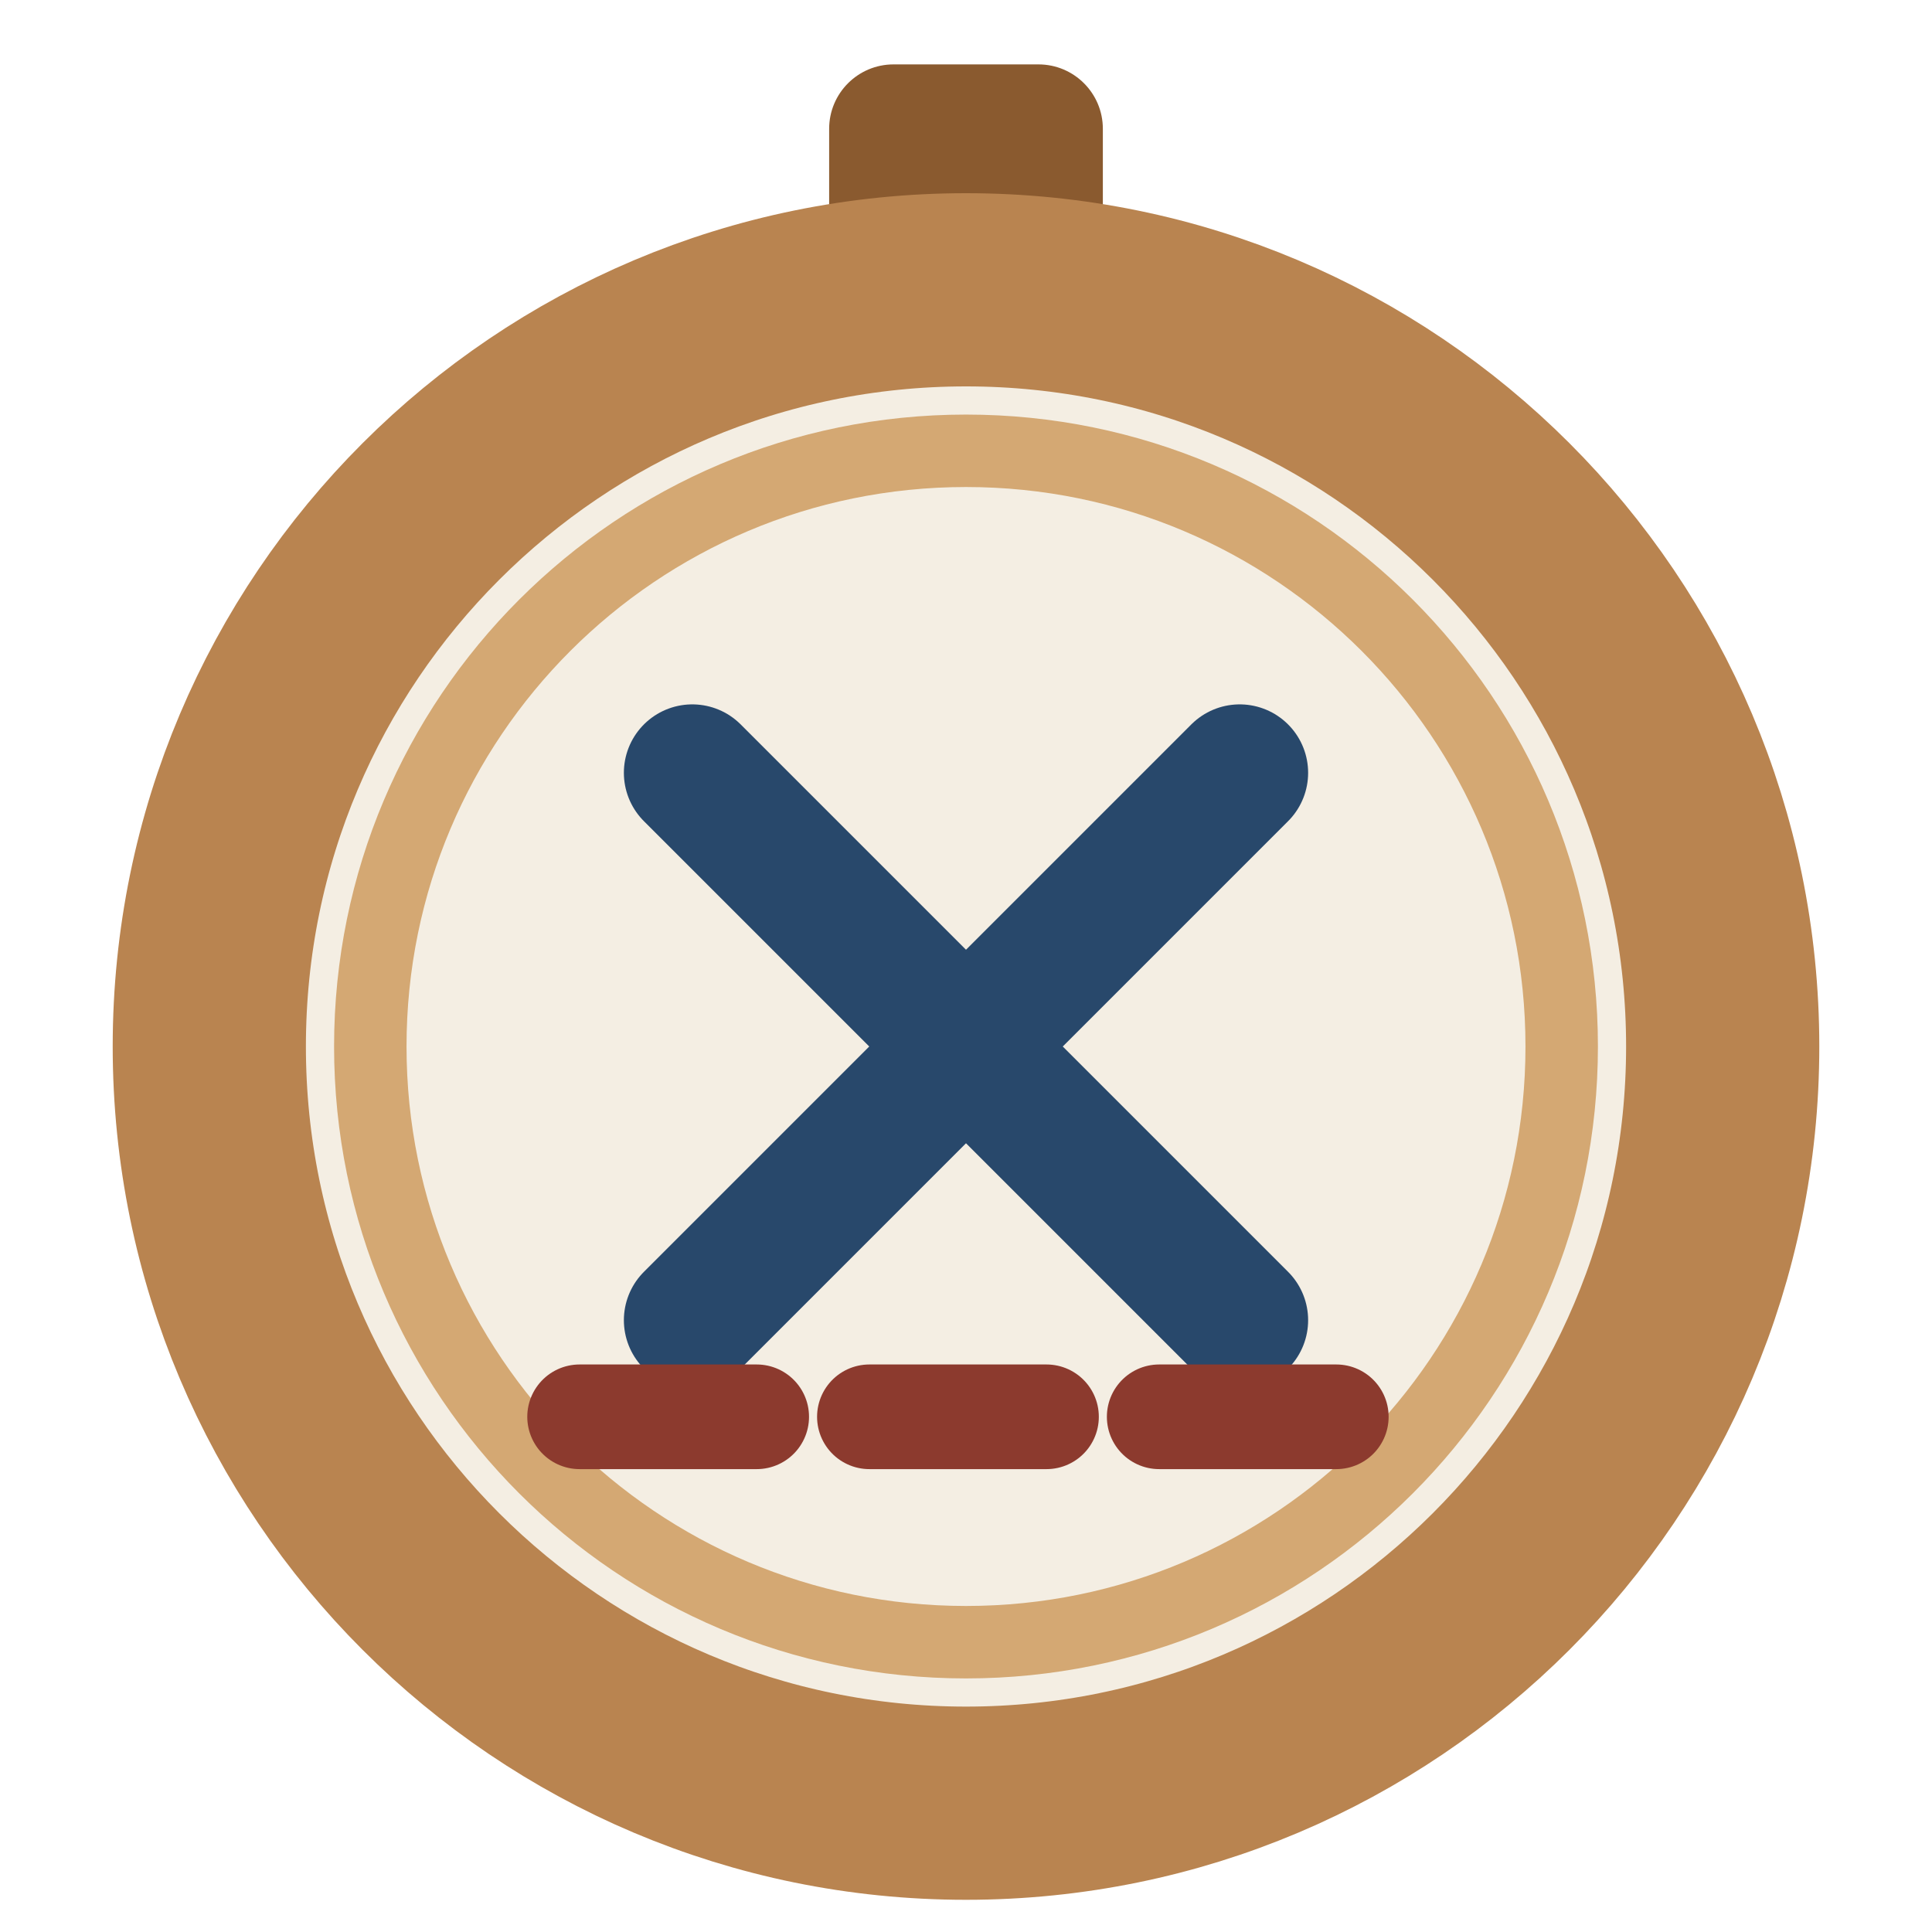
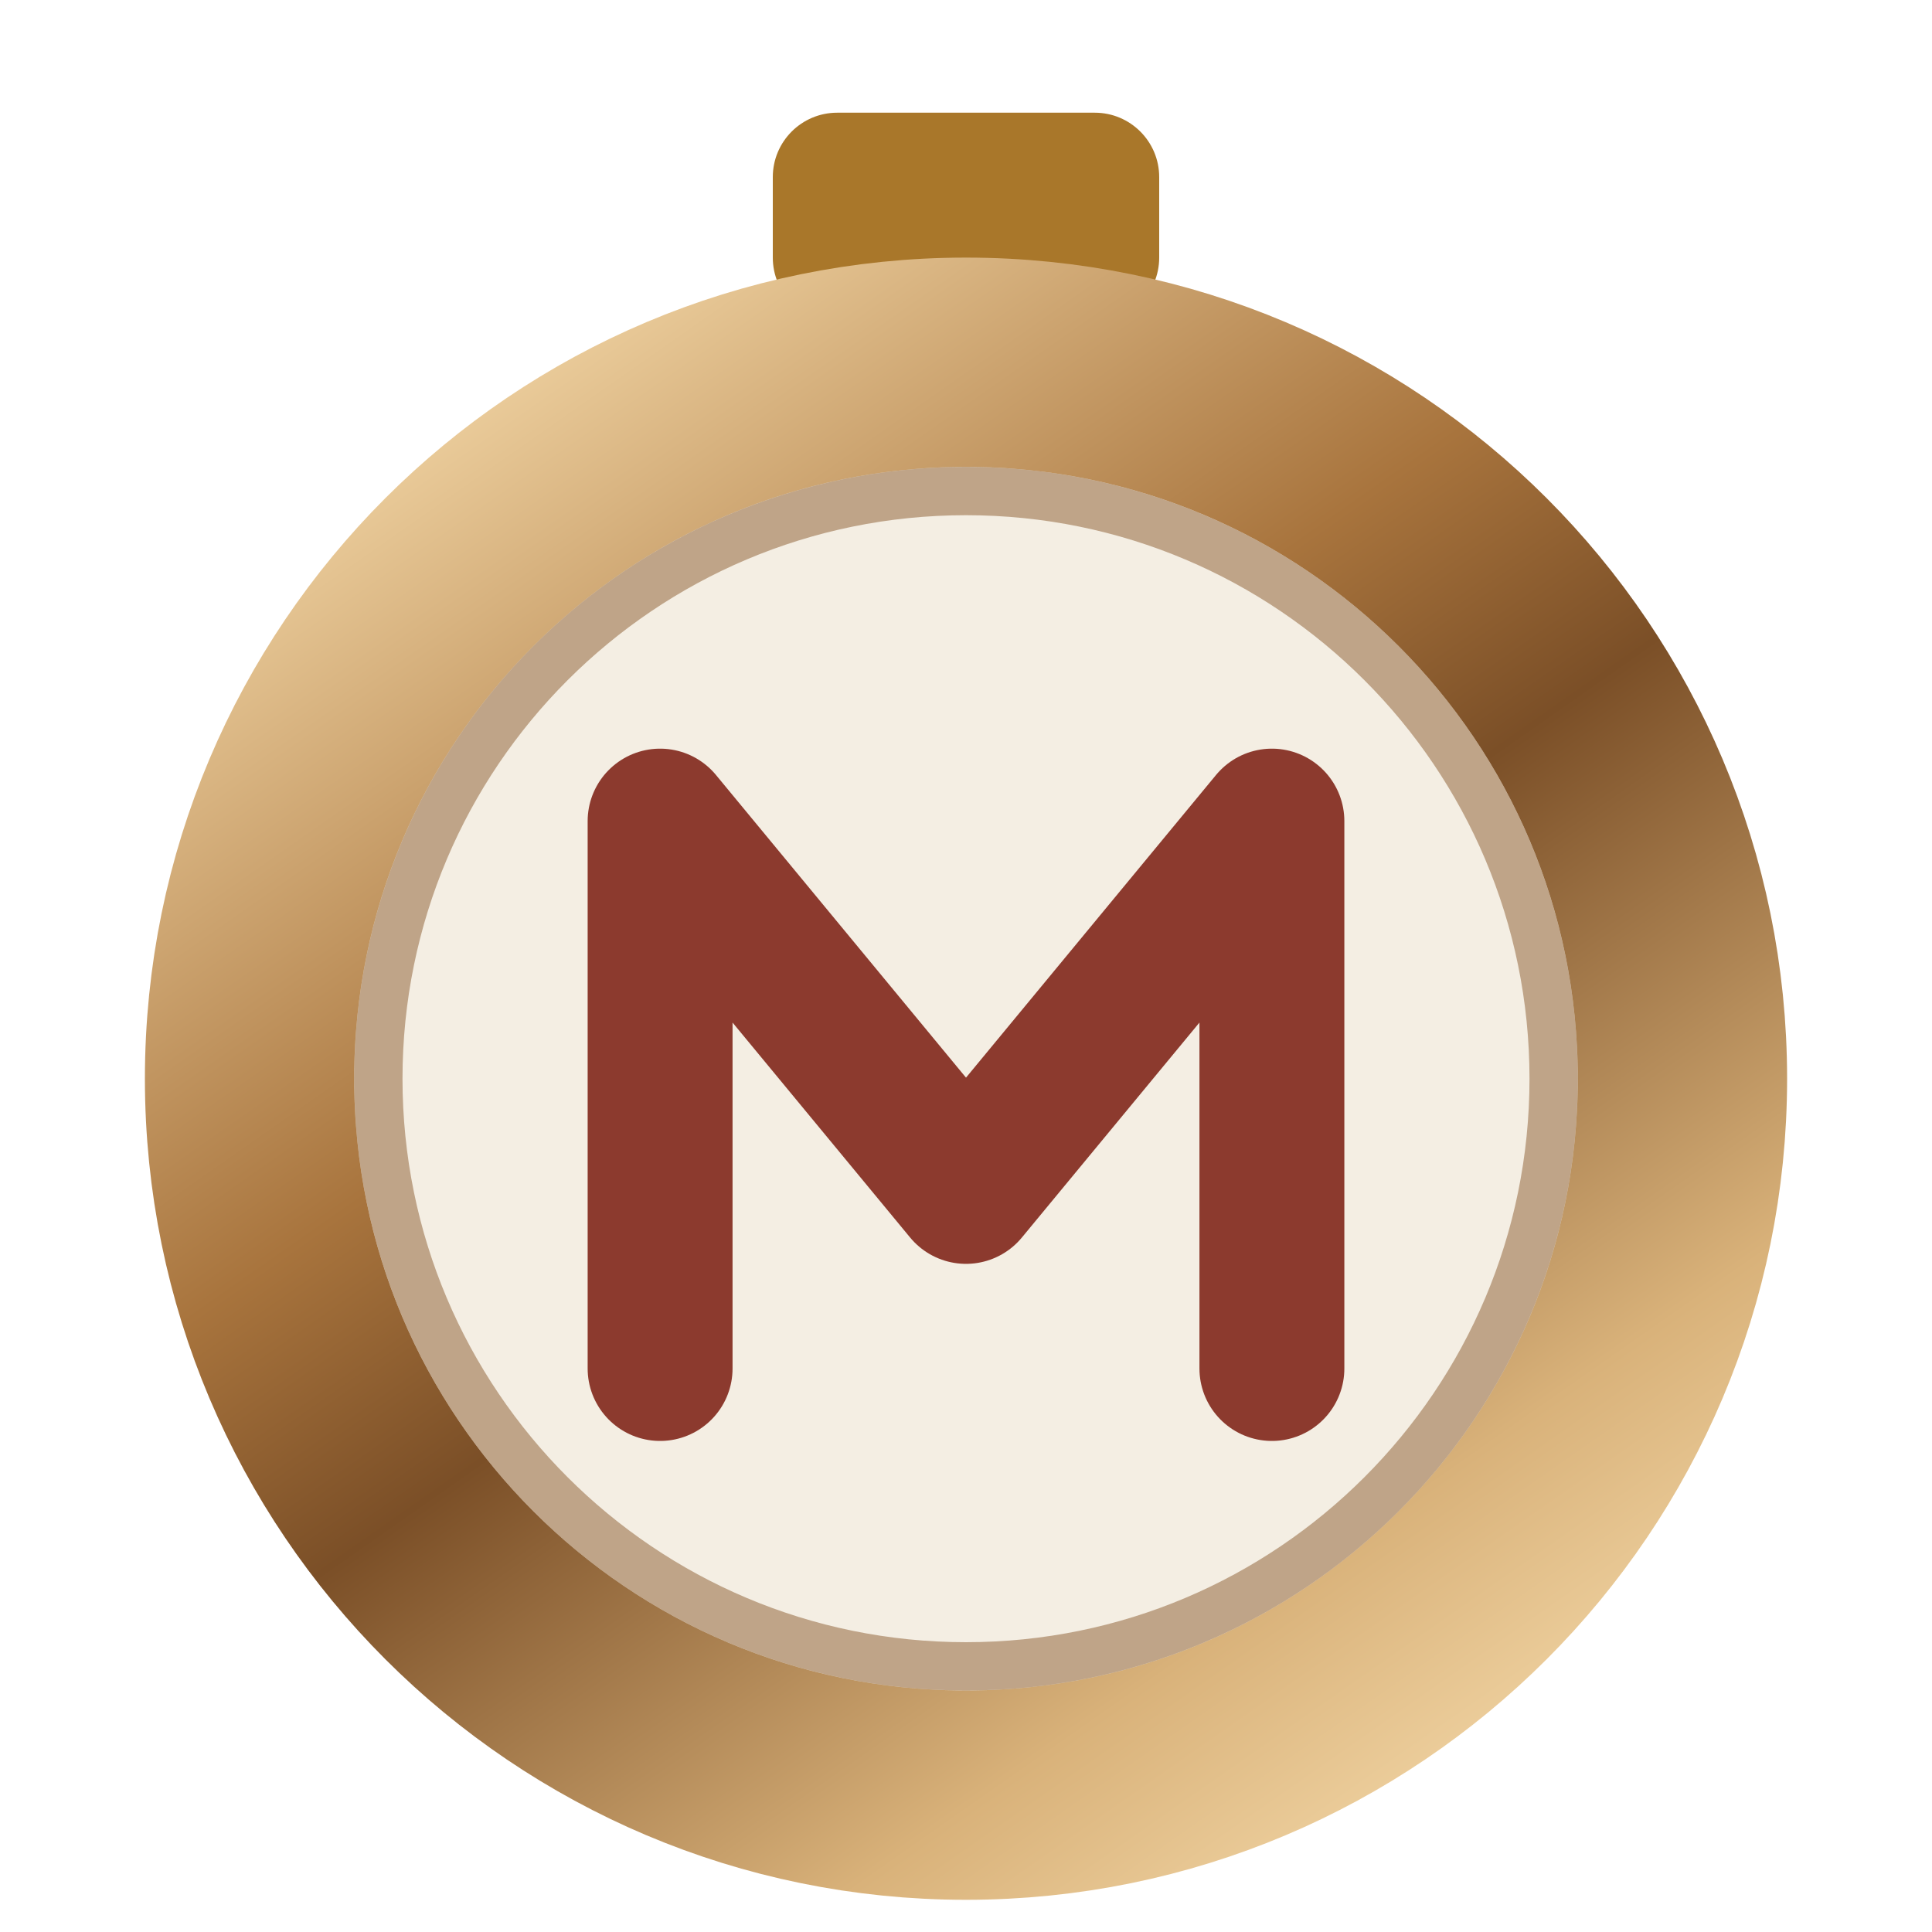
<svg xmlns="http://www.w3.org/2000/svg" viewBox="0 0 24 24" width="24" height="24">
-   <rect x="10.3" y="0.8" width="3.4" height="3.4" rx="0.8" fill="#8A5A2F" />
-   <circle cx="12" cy="13" r="9.4" fill="#F4EEE3" stroke="#B98450" stroke-width="2.4" />
-   <circle cx="12" cy="13" r="7.4" fill="none" stroke="#D4A873" stroke-width="0.9" />
-   <path d="M8.6 9.6l6.8 6.8M15.4 9.6l-6.8 6.8" stroke="#28486B" stroke-width="1.7" stroke-linecap="round" />
-   <path d="M7.2 17.6h2.2M10.8 17.6h2.2M14.4 17.6h2.2" stroke="#8C3A2E" stroke-width="1.3" stroke-linecap="round" />
+   <defs>
+     <linearGradient id="w" x1="0.15" y1="0" x2="0.85" y2="1">
+       <stop offset="0" stop-color="#F0D3A2" />
+       <stop offset="0.36" stop-color="#A8743D" />
+       <stop offset="0.52" stop-color="#7B4F27" />
+       <stop offset="0.84" stop-color="#D9B27A" />
+       <stop offset="1" stop-color="#F0D3A2" />
+     </linearGradient>
+   </defs>
+   <rect x="9.6" y="1.4" width="4.8" height="2.6" rx="0.8" fill="#A9772A" />
+   <circle cx="12" cy="13.4" r="8.9" fill="#F4EEE3" stroke="url(#w)" stroke-width="2.6" />
+   <circle cx="12" cy="13.4" r="7.3" fill="none" stroke="#8A5A2F" stroke-opacity="0.5" stroke-width="0.6" />
+   <path d="M8.2 17V10.2l3.8 4.6 3.8-4.6V17" fill="none" stroke="#8C3A2E" stroke-width="1.8" stroke-linecap="round" stroke-linejoin="round" />
</svg>
